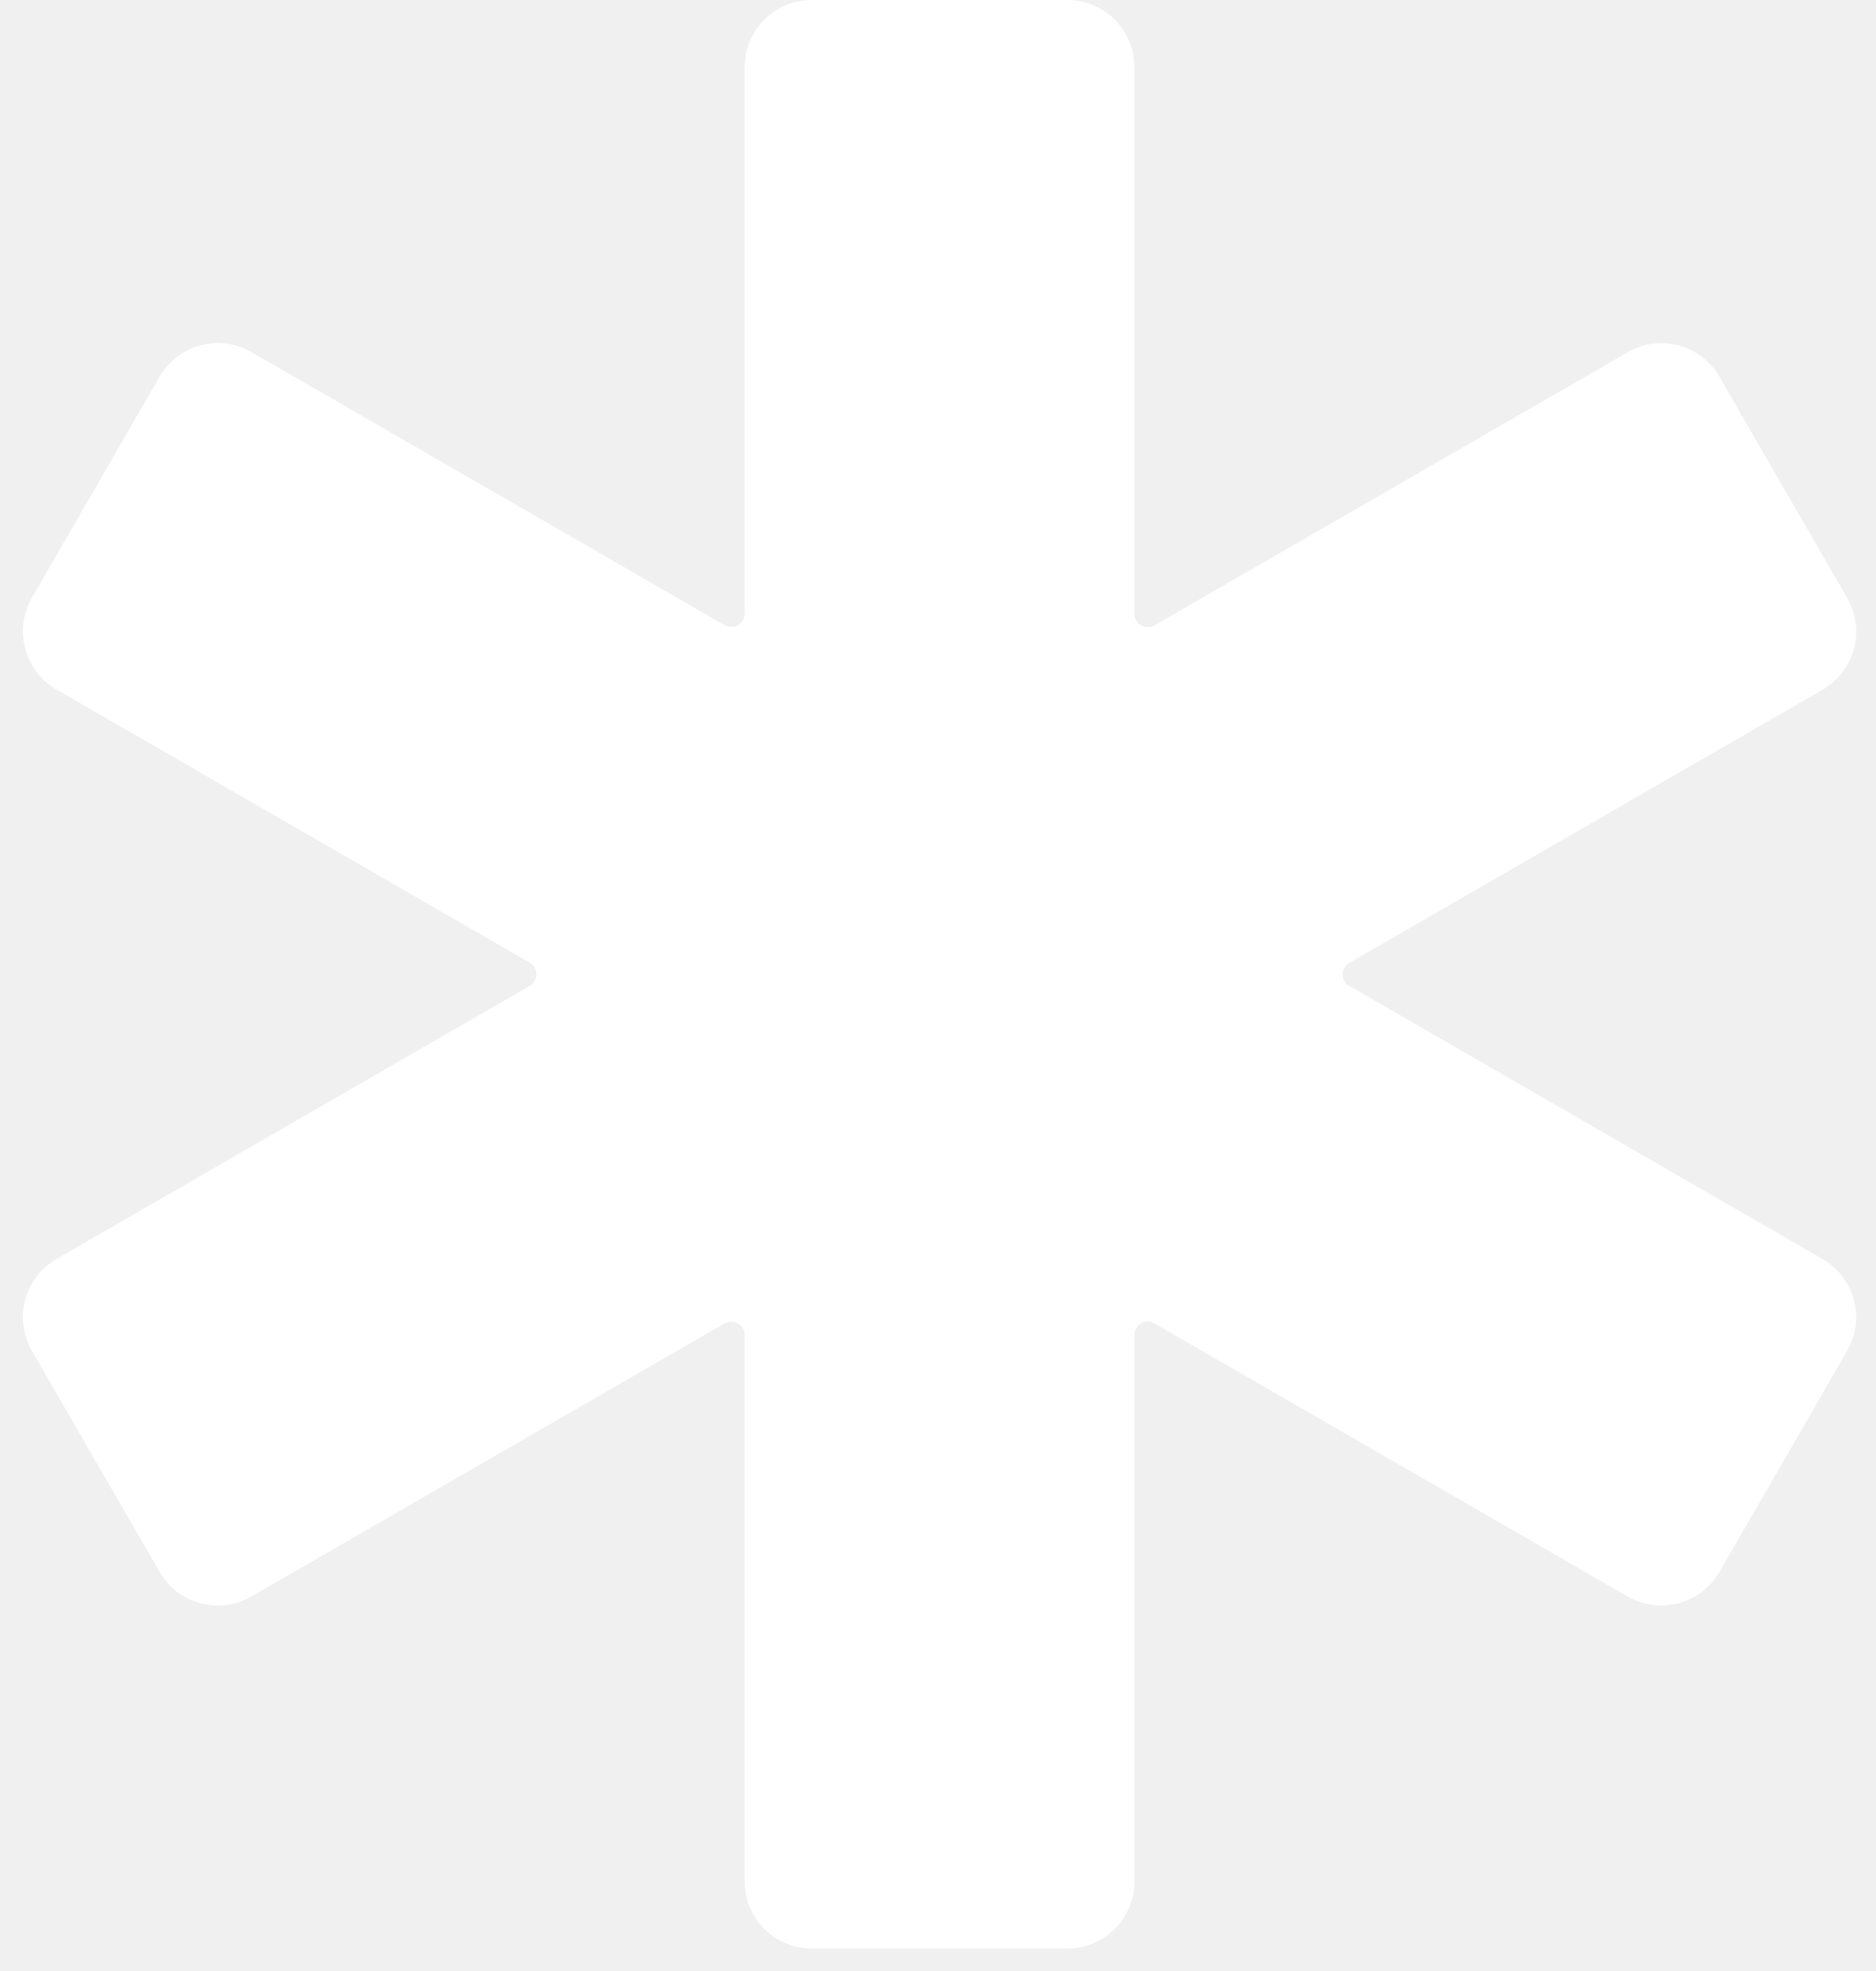
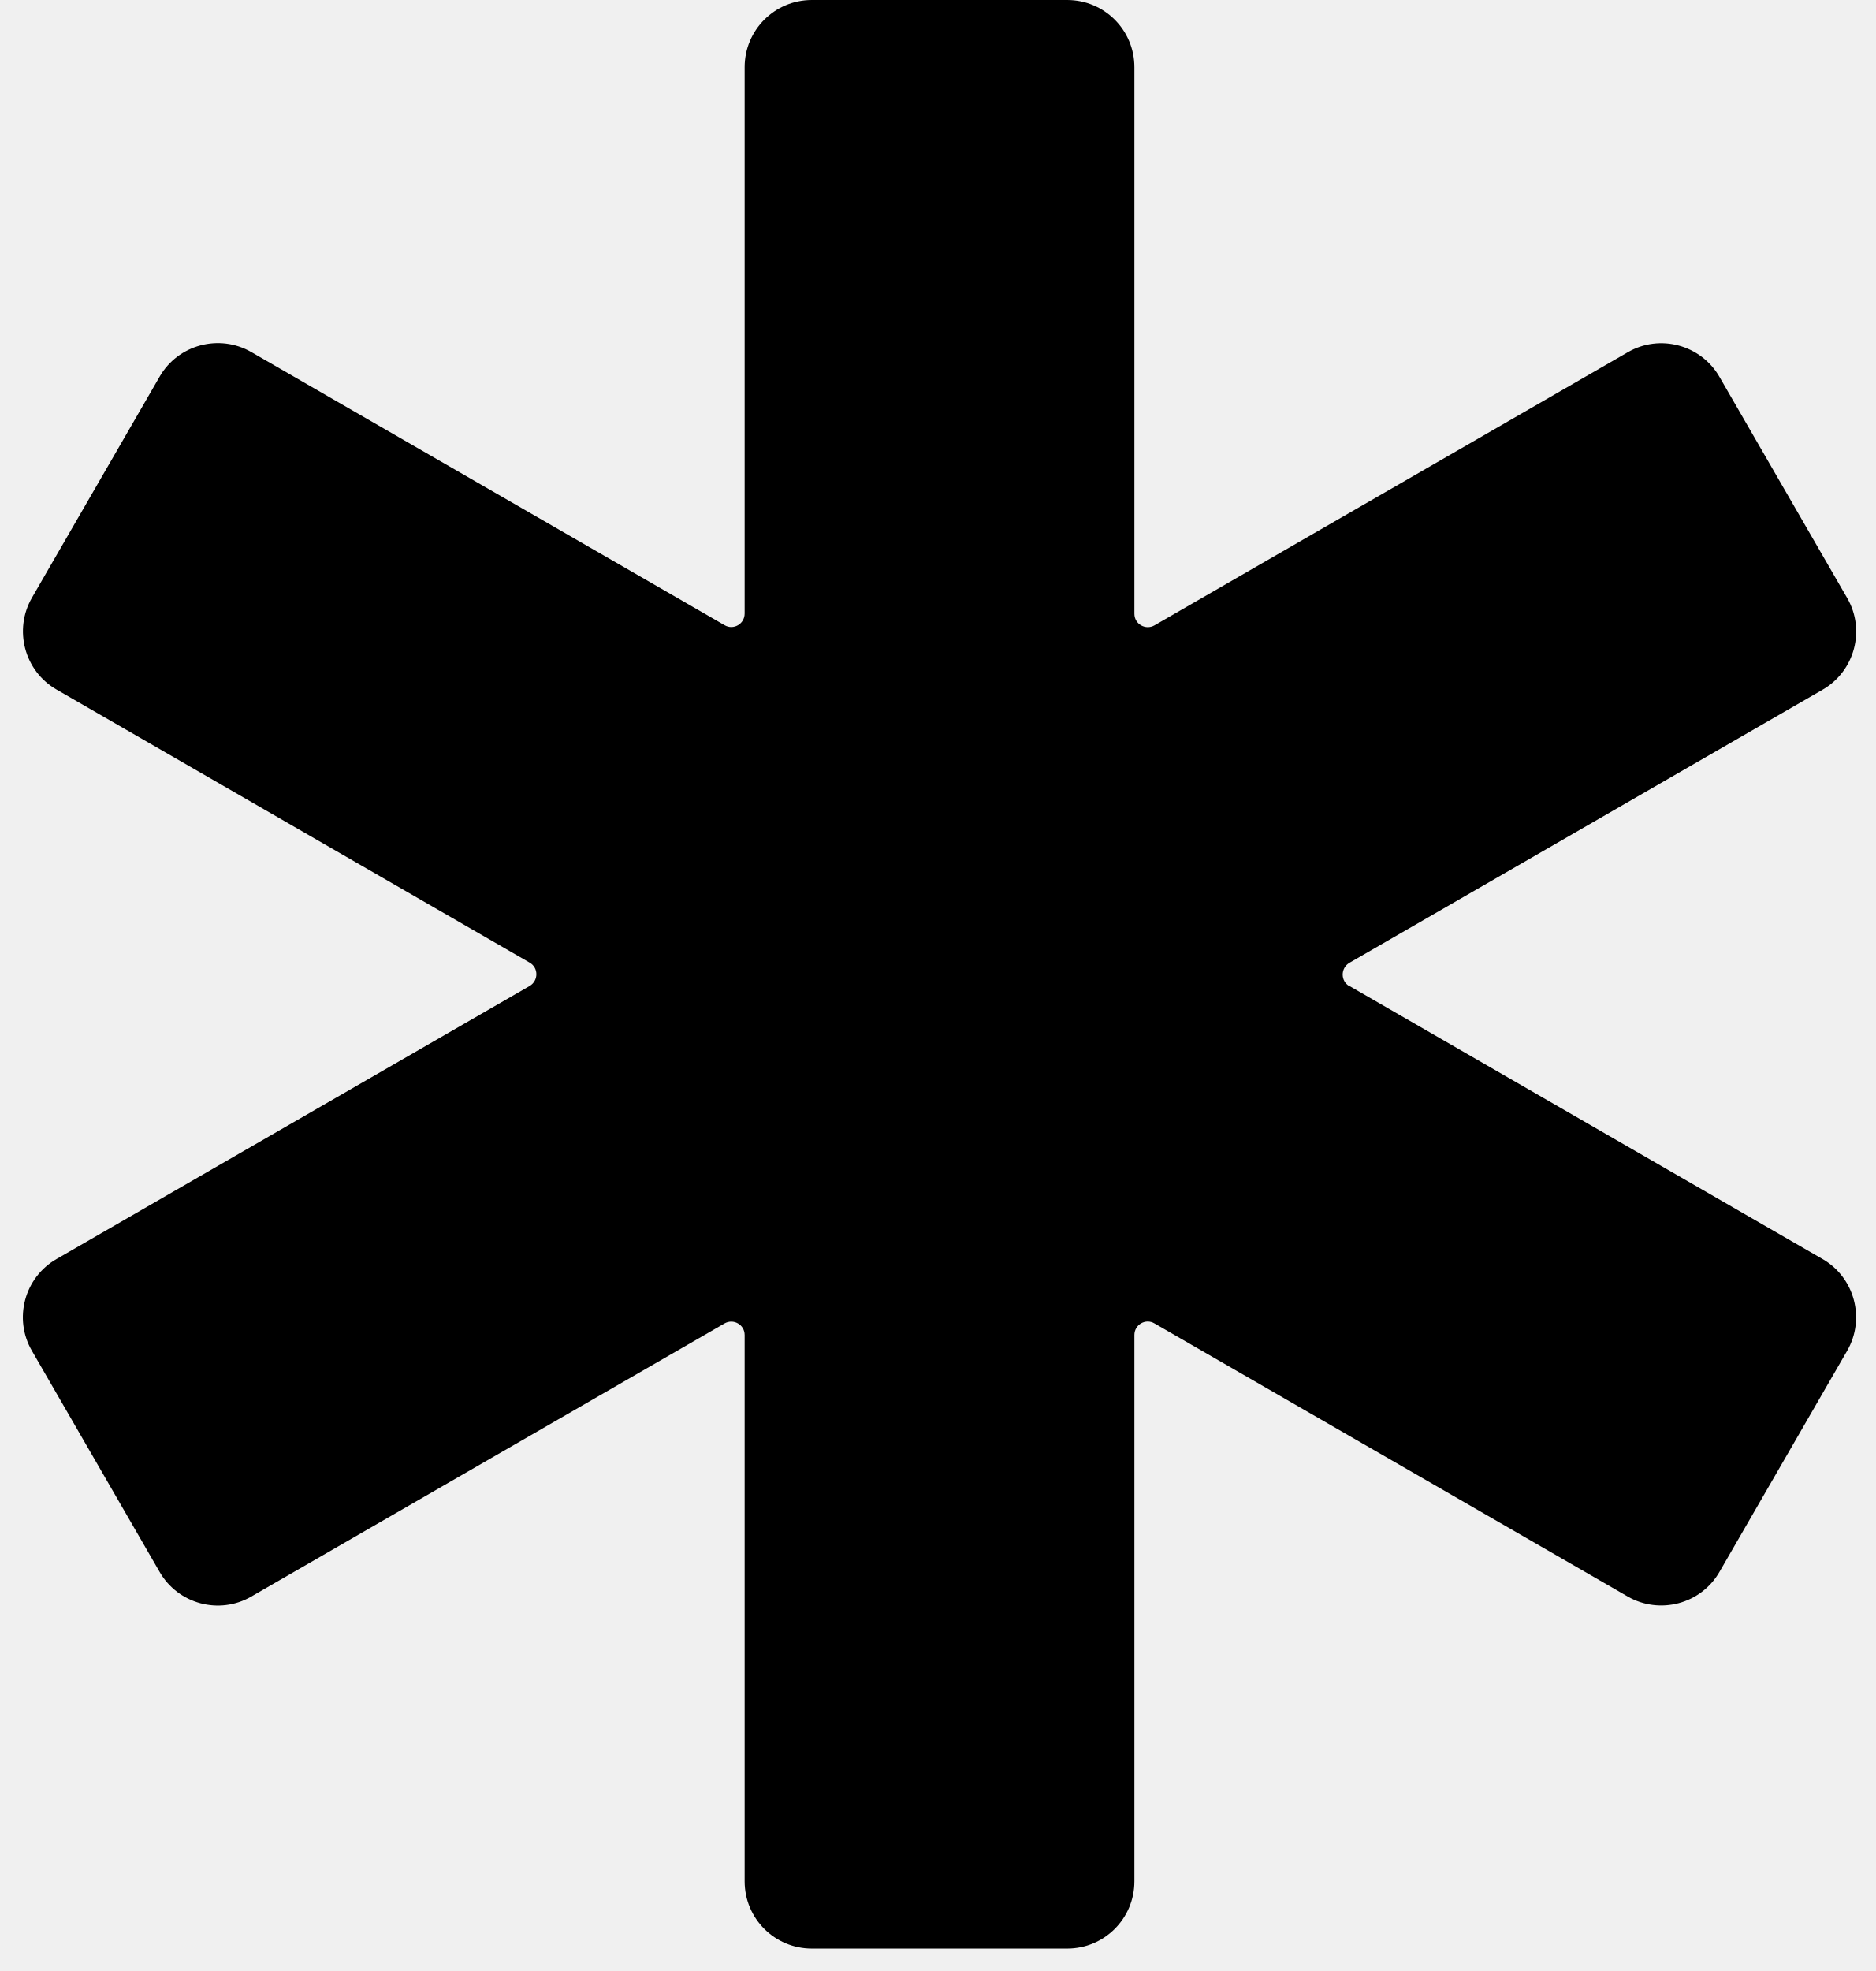
<svg xmlns="http://www.w3.org/2000/svg" width="79" height="83" viewBox="0 0 79 83" fill="none">
-   <path d="M56.835 41.528C56.459 41.314 56.459 40.767 56.835 40.545L65 35.834L76.765 29.045C78.116 28.267 78.586 26.531 77.8 25.18L72.422 15.869C71.644 14.518 69.908 14.048 68.557 14.835L56.792 21.623L48.627 26.334C48.251 26.548 47.78 26.283 47.78 25.847V2.83C47.78 1.265 46.515 0 44.95 0H34.194C32.629 0 31.364 1.265 31.364 2.83V25.838C31.364 26.274 30.894 26.548 30.517 26.326L22.352 21.615L10.587 14.826C9.236 14.048 7.501 14.51 6.723 15.861L1.345 25.172C0.566 26.523 1.028 28.258 2.379 29.036L14.144 35.825L22.309 40.536C22.686 40.75 22.686 41.297 22.309 41.519L14.144 46.23L2.379 53.019C1.028 53.797 0.558 55.533 1.345 56.884L6.723 66.195C7.501 67.546 9.236 68.016 10.587 67.23L22.352 60.441L30.517 55.73C30.894 55.516 31.364 55.781 31.364 56.217V79.225C31.364 80.79 32.629 82.055 34.194 82.055H44.95C46.515 82.055 47.78 80.79 47.78 79.225V56.217C47.78 55.781 48.251 55.507 48.627 55.73L56.792 60.441L68.557 67.23C69.908 68.008 71.644 67.546 72.422 66.195L77.8 56.884C78.578 55.533 78.116 53.797 76.765 53.019L65 46.23L56.835 41.519V41.528Z" fill="white" />
+   <path d="M56.835 41.528C56.459 41.314 56.459 40.767 56.835 40.545L65 35.834L76.765 29.045C78.116 28.267 78.586 26.531 77.8 25.18L72.422 15.869C71.644 14.518 69.908 14.048 68.557 14.835L56.792 21.623L48.627 26.334C48.251 26.548 47.78 26.283 47.78 25.847V2.83C47.78 1.265 46.515 0 44.95 0H34.194C32.629 0 31.364 1.265 31.364 2.83V25.838C31.364 26.274 30.894 26.548 30.517 26.326L22.352 21.615L10.587 14.826C9.236 14.048 7.501 14.51 6.723 15.861L1.345 25.172C0.566 26.523 1.028 28.258 2.379 29.036L14.144 35.825L22.309 40.536C22.686 40.75 22.686 41.297 22.309 41.519L14.144 46.23L2.379 53.019C1.028 53.797 0.558 55.533 1.345 56.884L6.723 66.195C7.501 67.546 9.236 68.016 10.587 67.23L22.352 60.441L30.517 55.73C30.894 55.516 31.364 55.781 31.364 56.217V79.225C31.364 80.79 32.629 82.055 34.194 82.055H44.95C46.515 82.055 47.78 80.79 47.78 79.225V56.217C47.78 55.781 48.251 55.507 48.627 55.73L56.792 60.441L68.557 67.23C69.908 68.008 71.644 67.546 72.422 66.195L77.8 56.884C78.578 55.533 78.116 53.797 76.765 53.019L65 46.23L56.835 41.519V41.528Z" fill="#000000" />
</svg>
